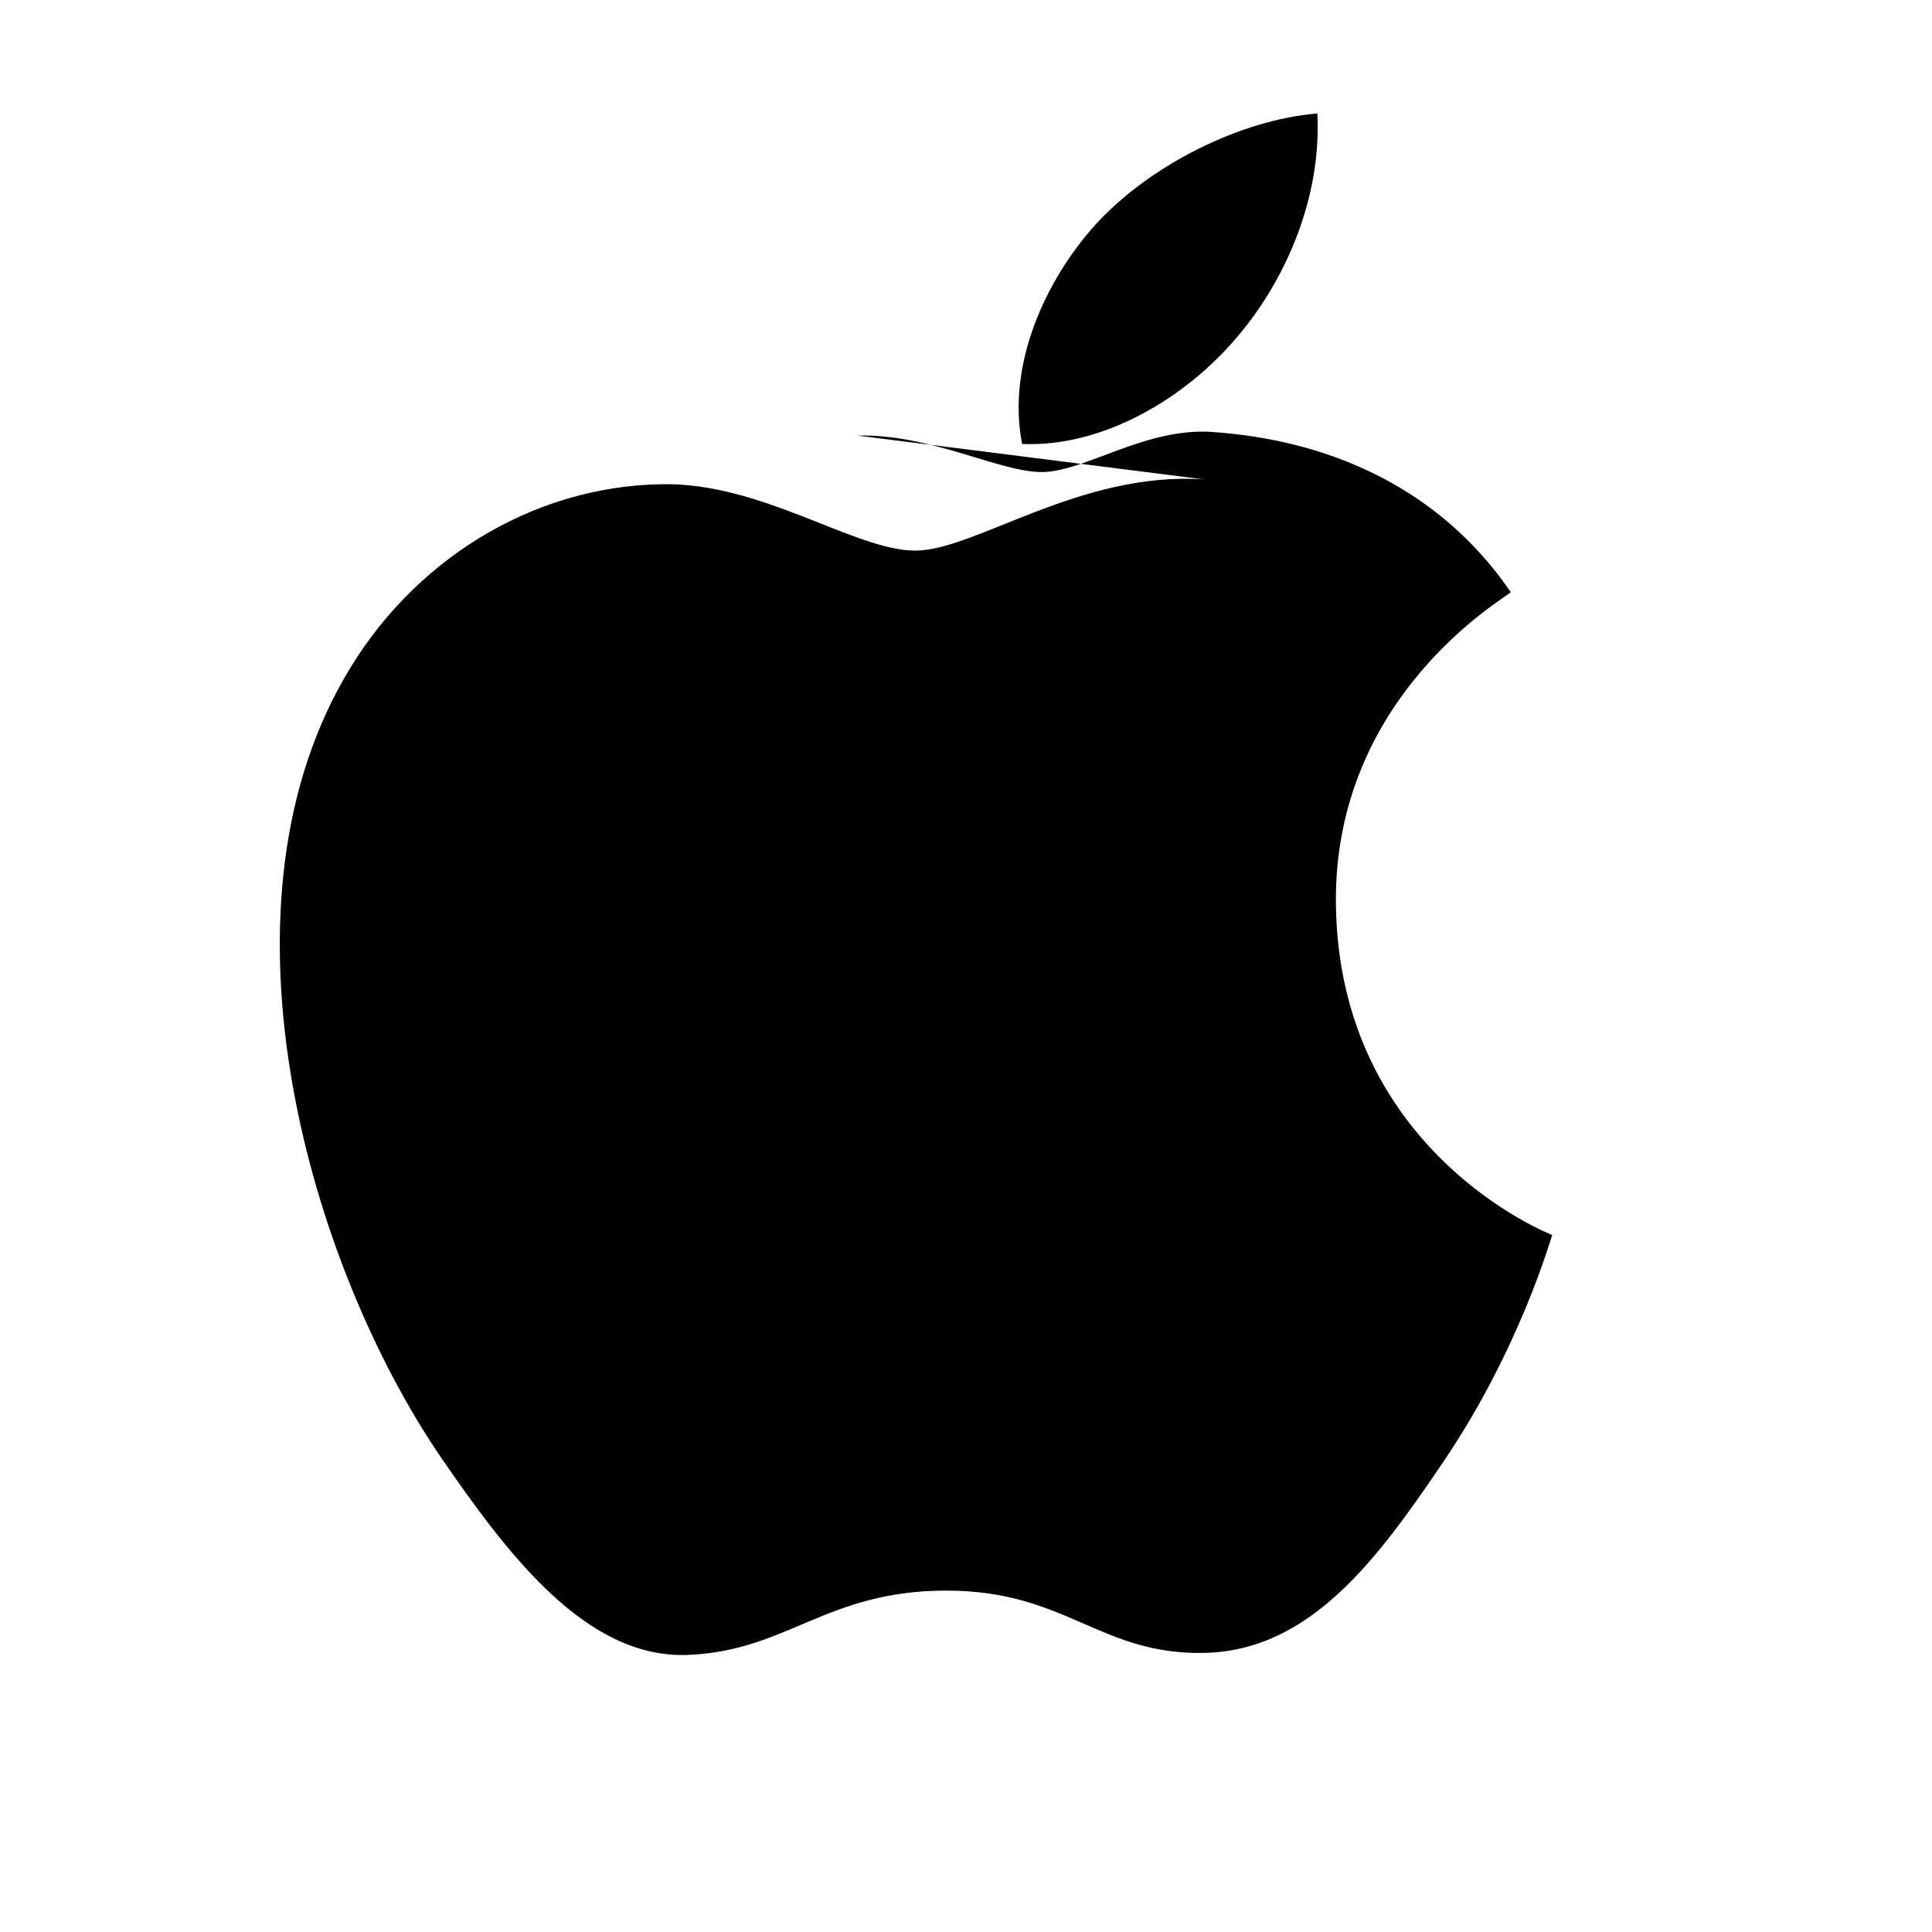
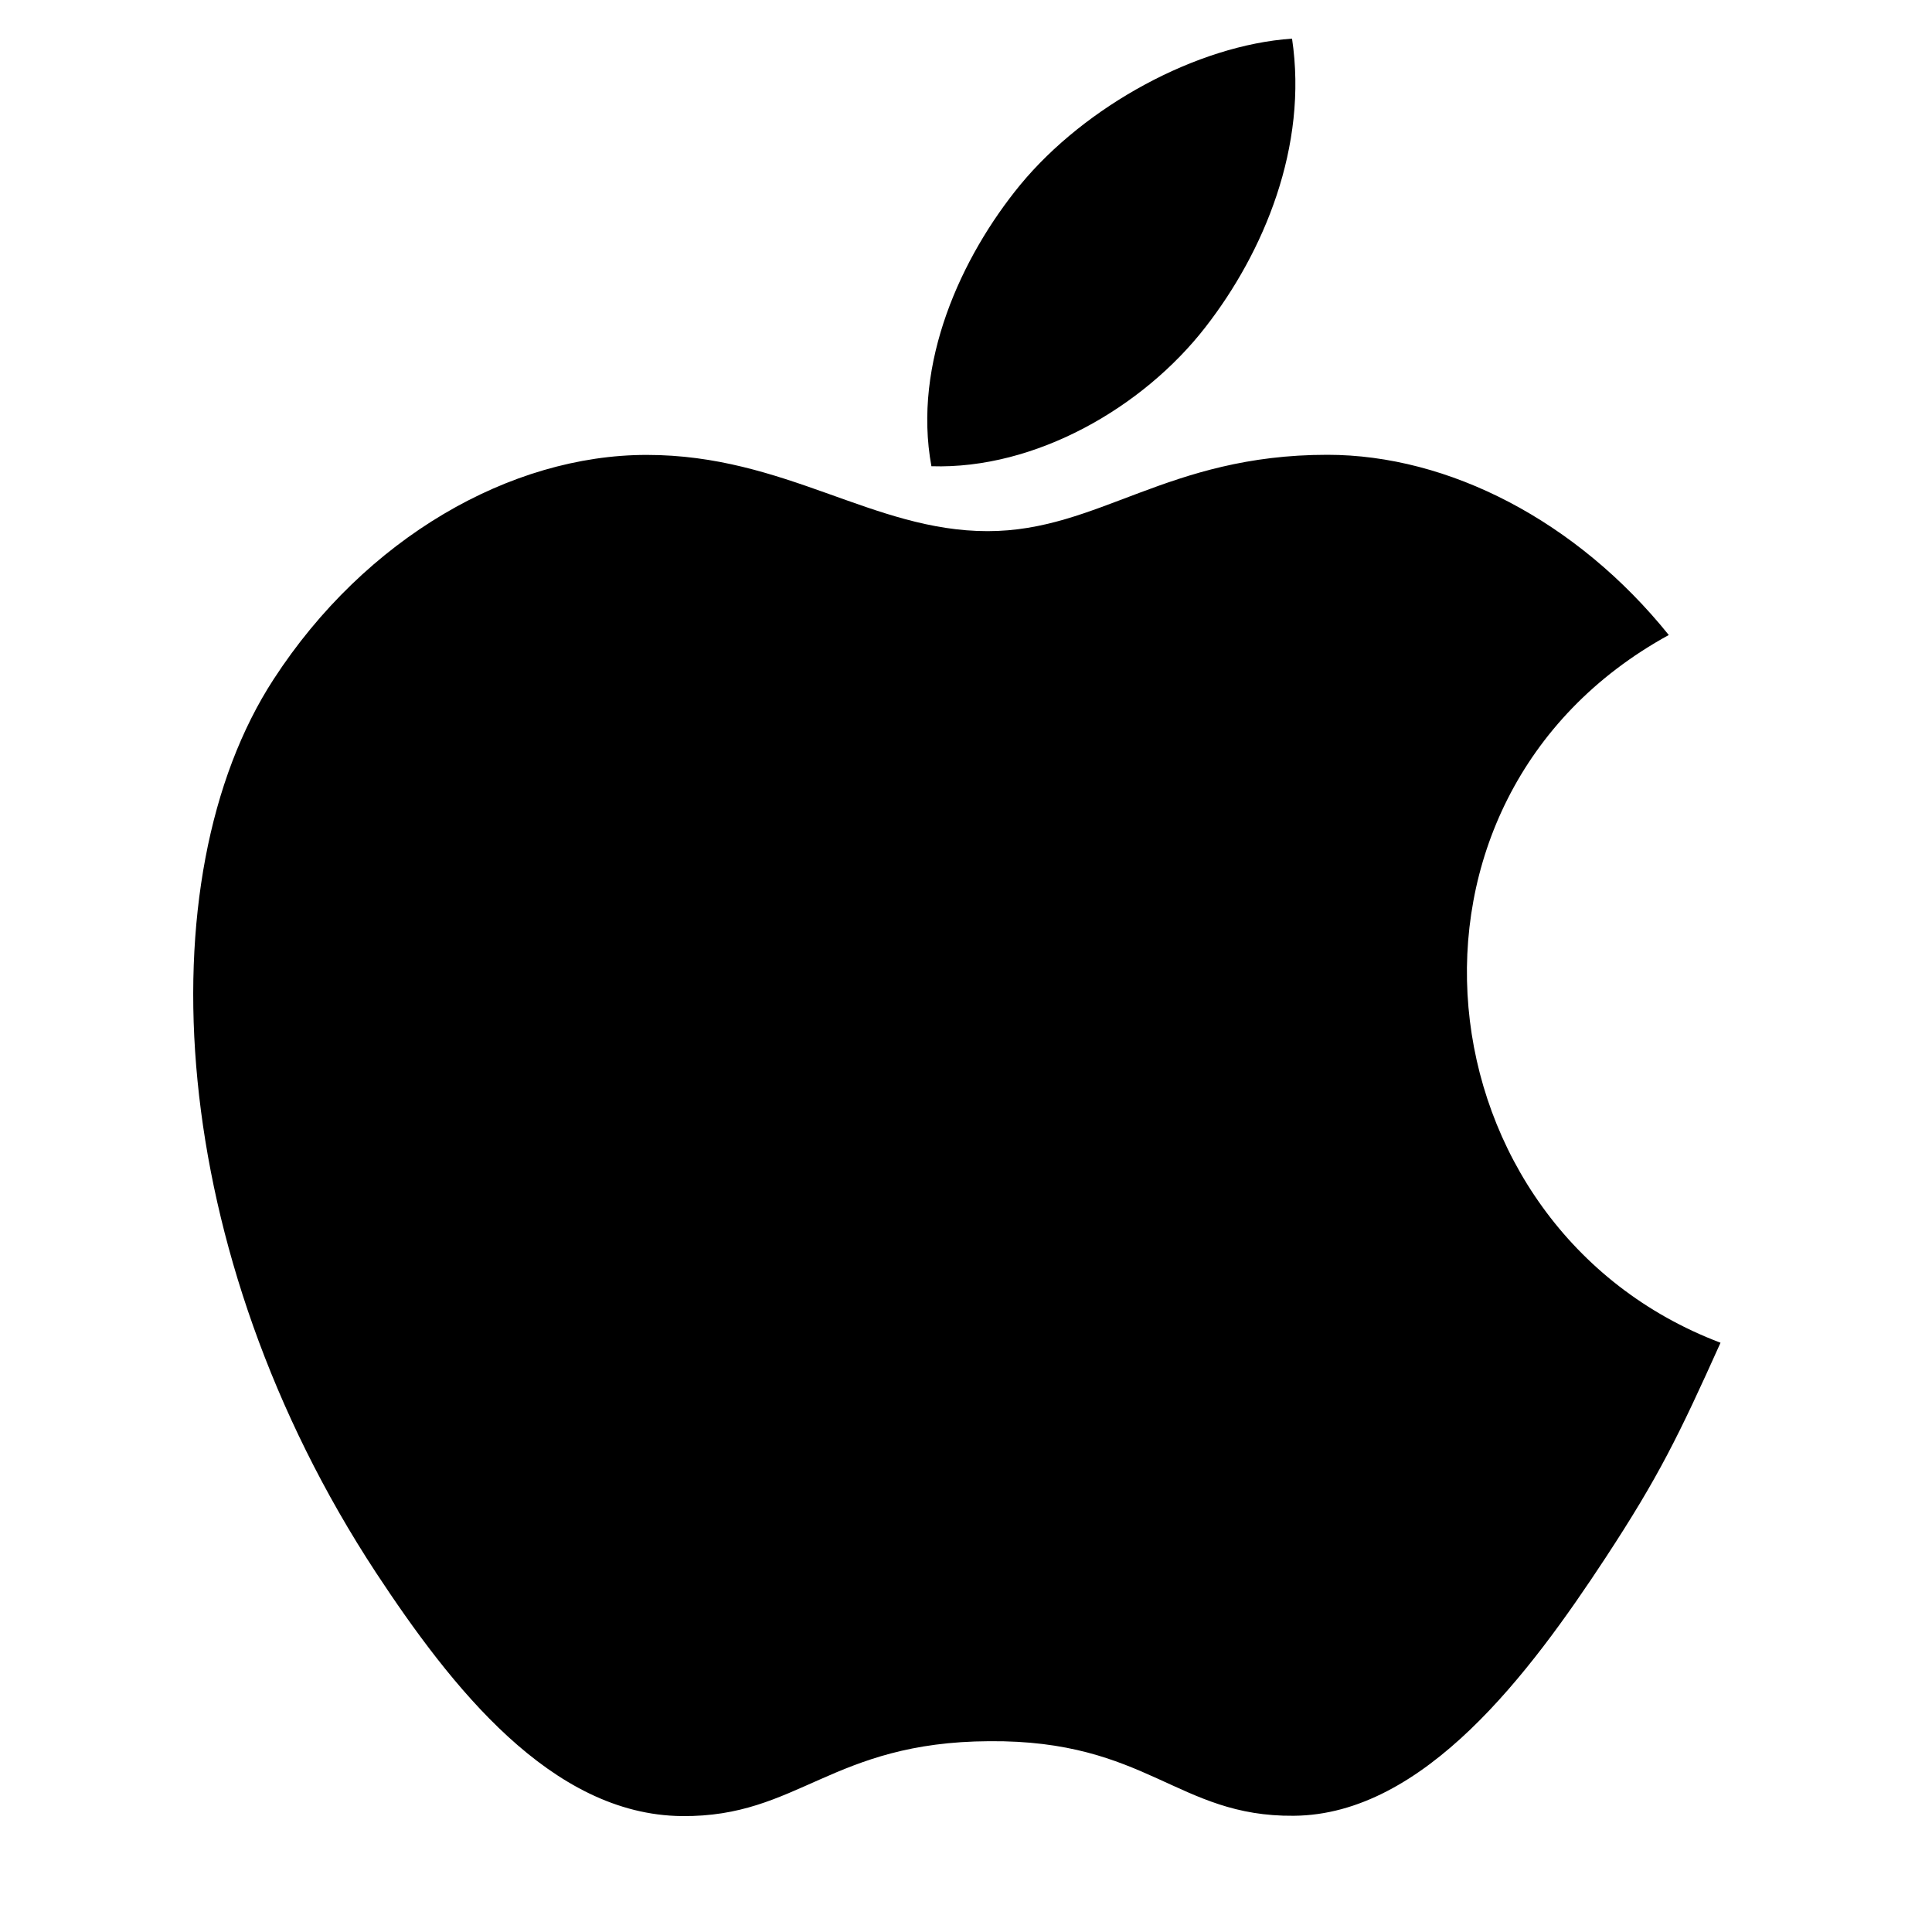
- <svg xmlns="http://www.w3.org/2000/svg" viewBox="0 0 24 24" width="24px" height="24px">
-   <path fill="#000000" d="M16.365 1.41c-.947.075-2.093.641-2.772 1.398-.592.662-1.091 1.707-.896 2.707.997.044 2.032-.563 2.682-1.342.6-.708 1.038-1.723.986-2.763zm-1.41 4.545c-1.54-.104-2.845.885-3.584.885-.754 0-1.907-.85-3.15-.825-1.616.025-3.116.954-3.947 2.413-1.682 2.933-.428 7.28 1.198 9.668.818 1.188 1.798 2.512 3.073 2.462 1.243-.05 1.713-.799 3.212-.799 1.488 0 1.906.799 3.198.774 1.335-.025 2.173-1.19 2.983-2.386.936-1.386 1.319-2.737 1.344-2.805-.03-.012-2.658-1.04-2.687-4.124-.024-2.56 2.076-3.774 2.173-3.861-1.197-1.748-3.065-1.941-3.694-1.99-.84-.065-1.601.497-2.135.497-.525 0-1.386-.477-2.287-.453z" />
+ <svg xmlns="http://www.w3.org/2000/svg" viewBox="0 0 50 50" width="50px" height="50px">
+   <path d="M 44.527 34.75 C 43.449 37.145 42.93 38.215 41.543 40.328 C 39.602 43.281 36.863 46.969 33.48 46.992 C 30.469 47.02 29.691 45.027 25.602 45.062 C 21.516 45.082 20.664 47.031 17.648 47 C 14.262 46.969 11.672 43.648 9.73 40.699 C 4.301 32.43 3.727 22.734 7.082 17.578 C 9.457 13.922 13.211 11.773 16.738 11.773 C 20.332 11.773 22.59 13.746 25.559 13.746 C 28.441 13.746 30.195 11.77 34.352 11.77 C 37.492 11.77 40.812 13.48 43.188 16.434 C 35.422 20.691 36.684 31.781 44.527 34.75 Z M 31.195 8.469 C 32.707 6.527 33.855 3.789 33.438 1 C 30.973 1.168 28.09 2.742 26.406 4.781 C 24.879 6.641 23.613 9.398 24.105 12.066 C 26.797 12.152 29.582 10.547 31.195 8.469 Z" />
</svg>
